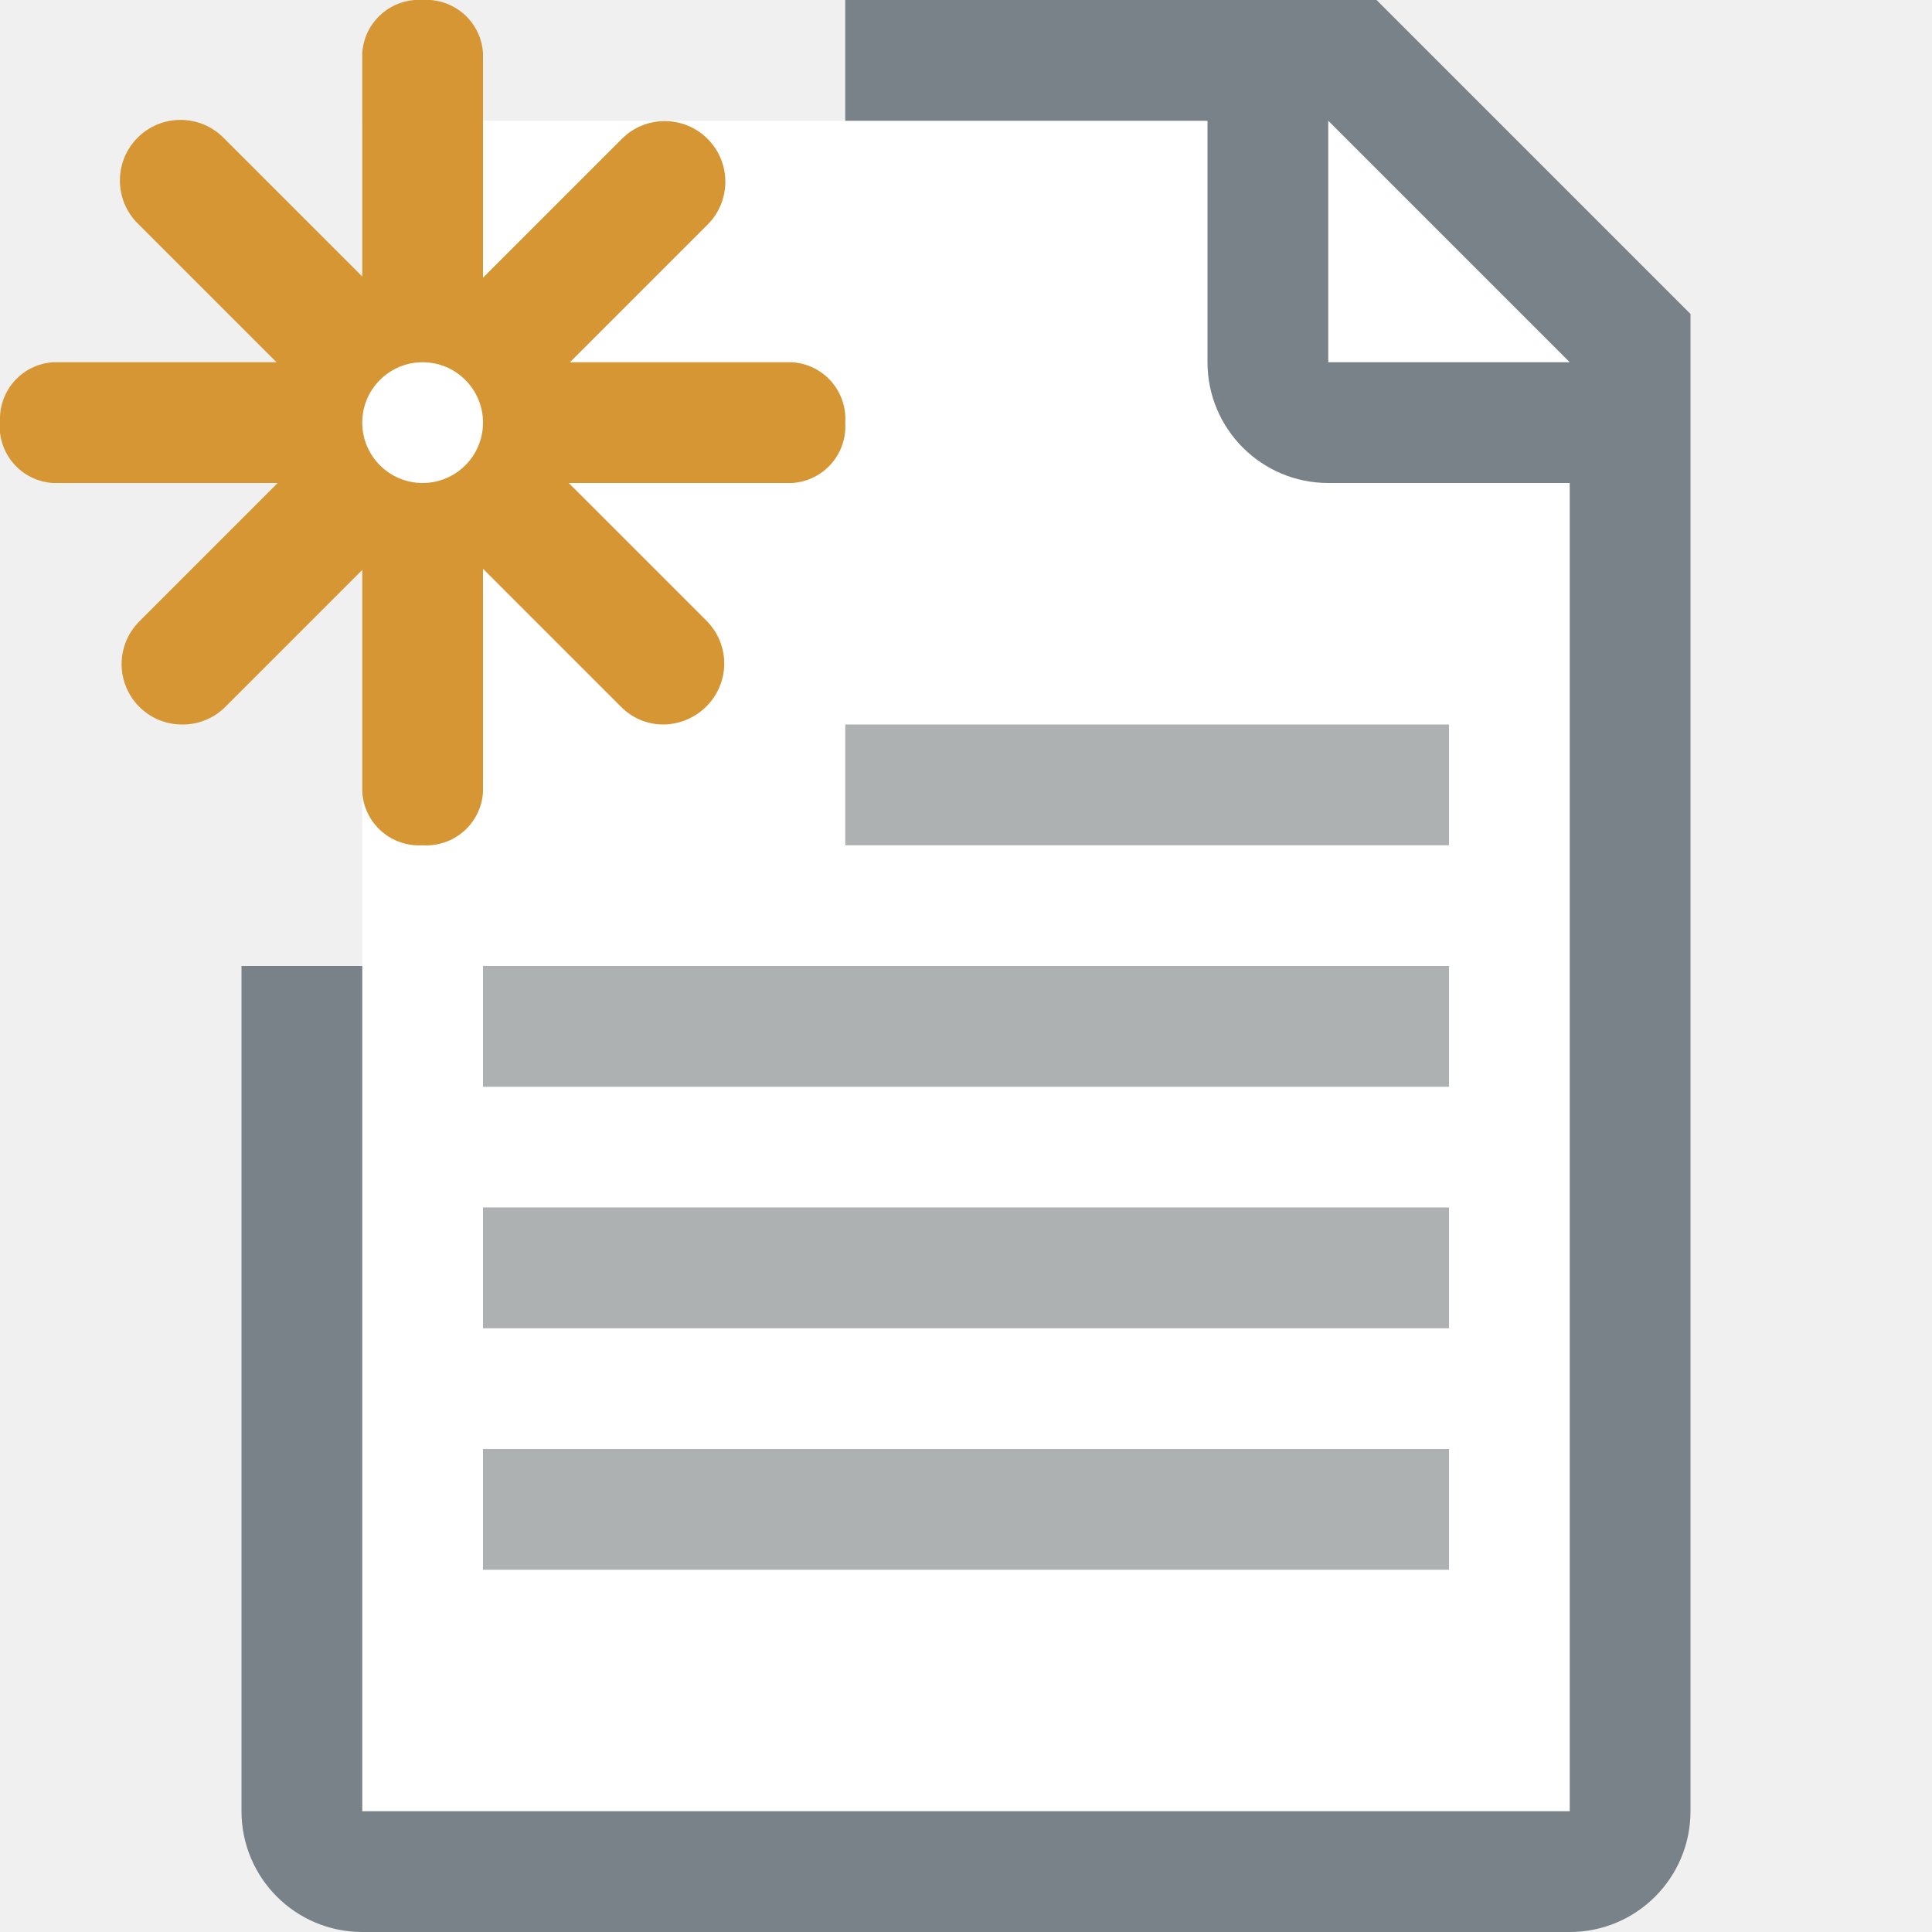
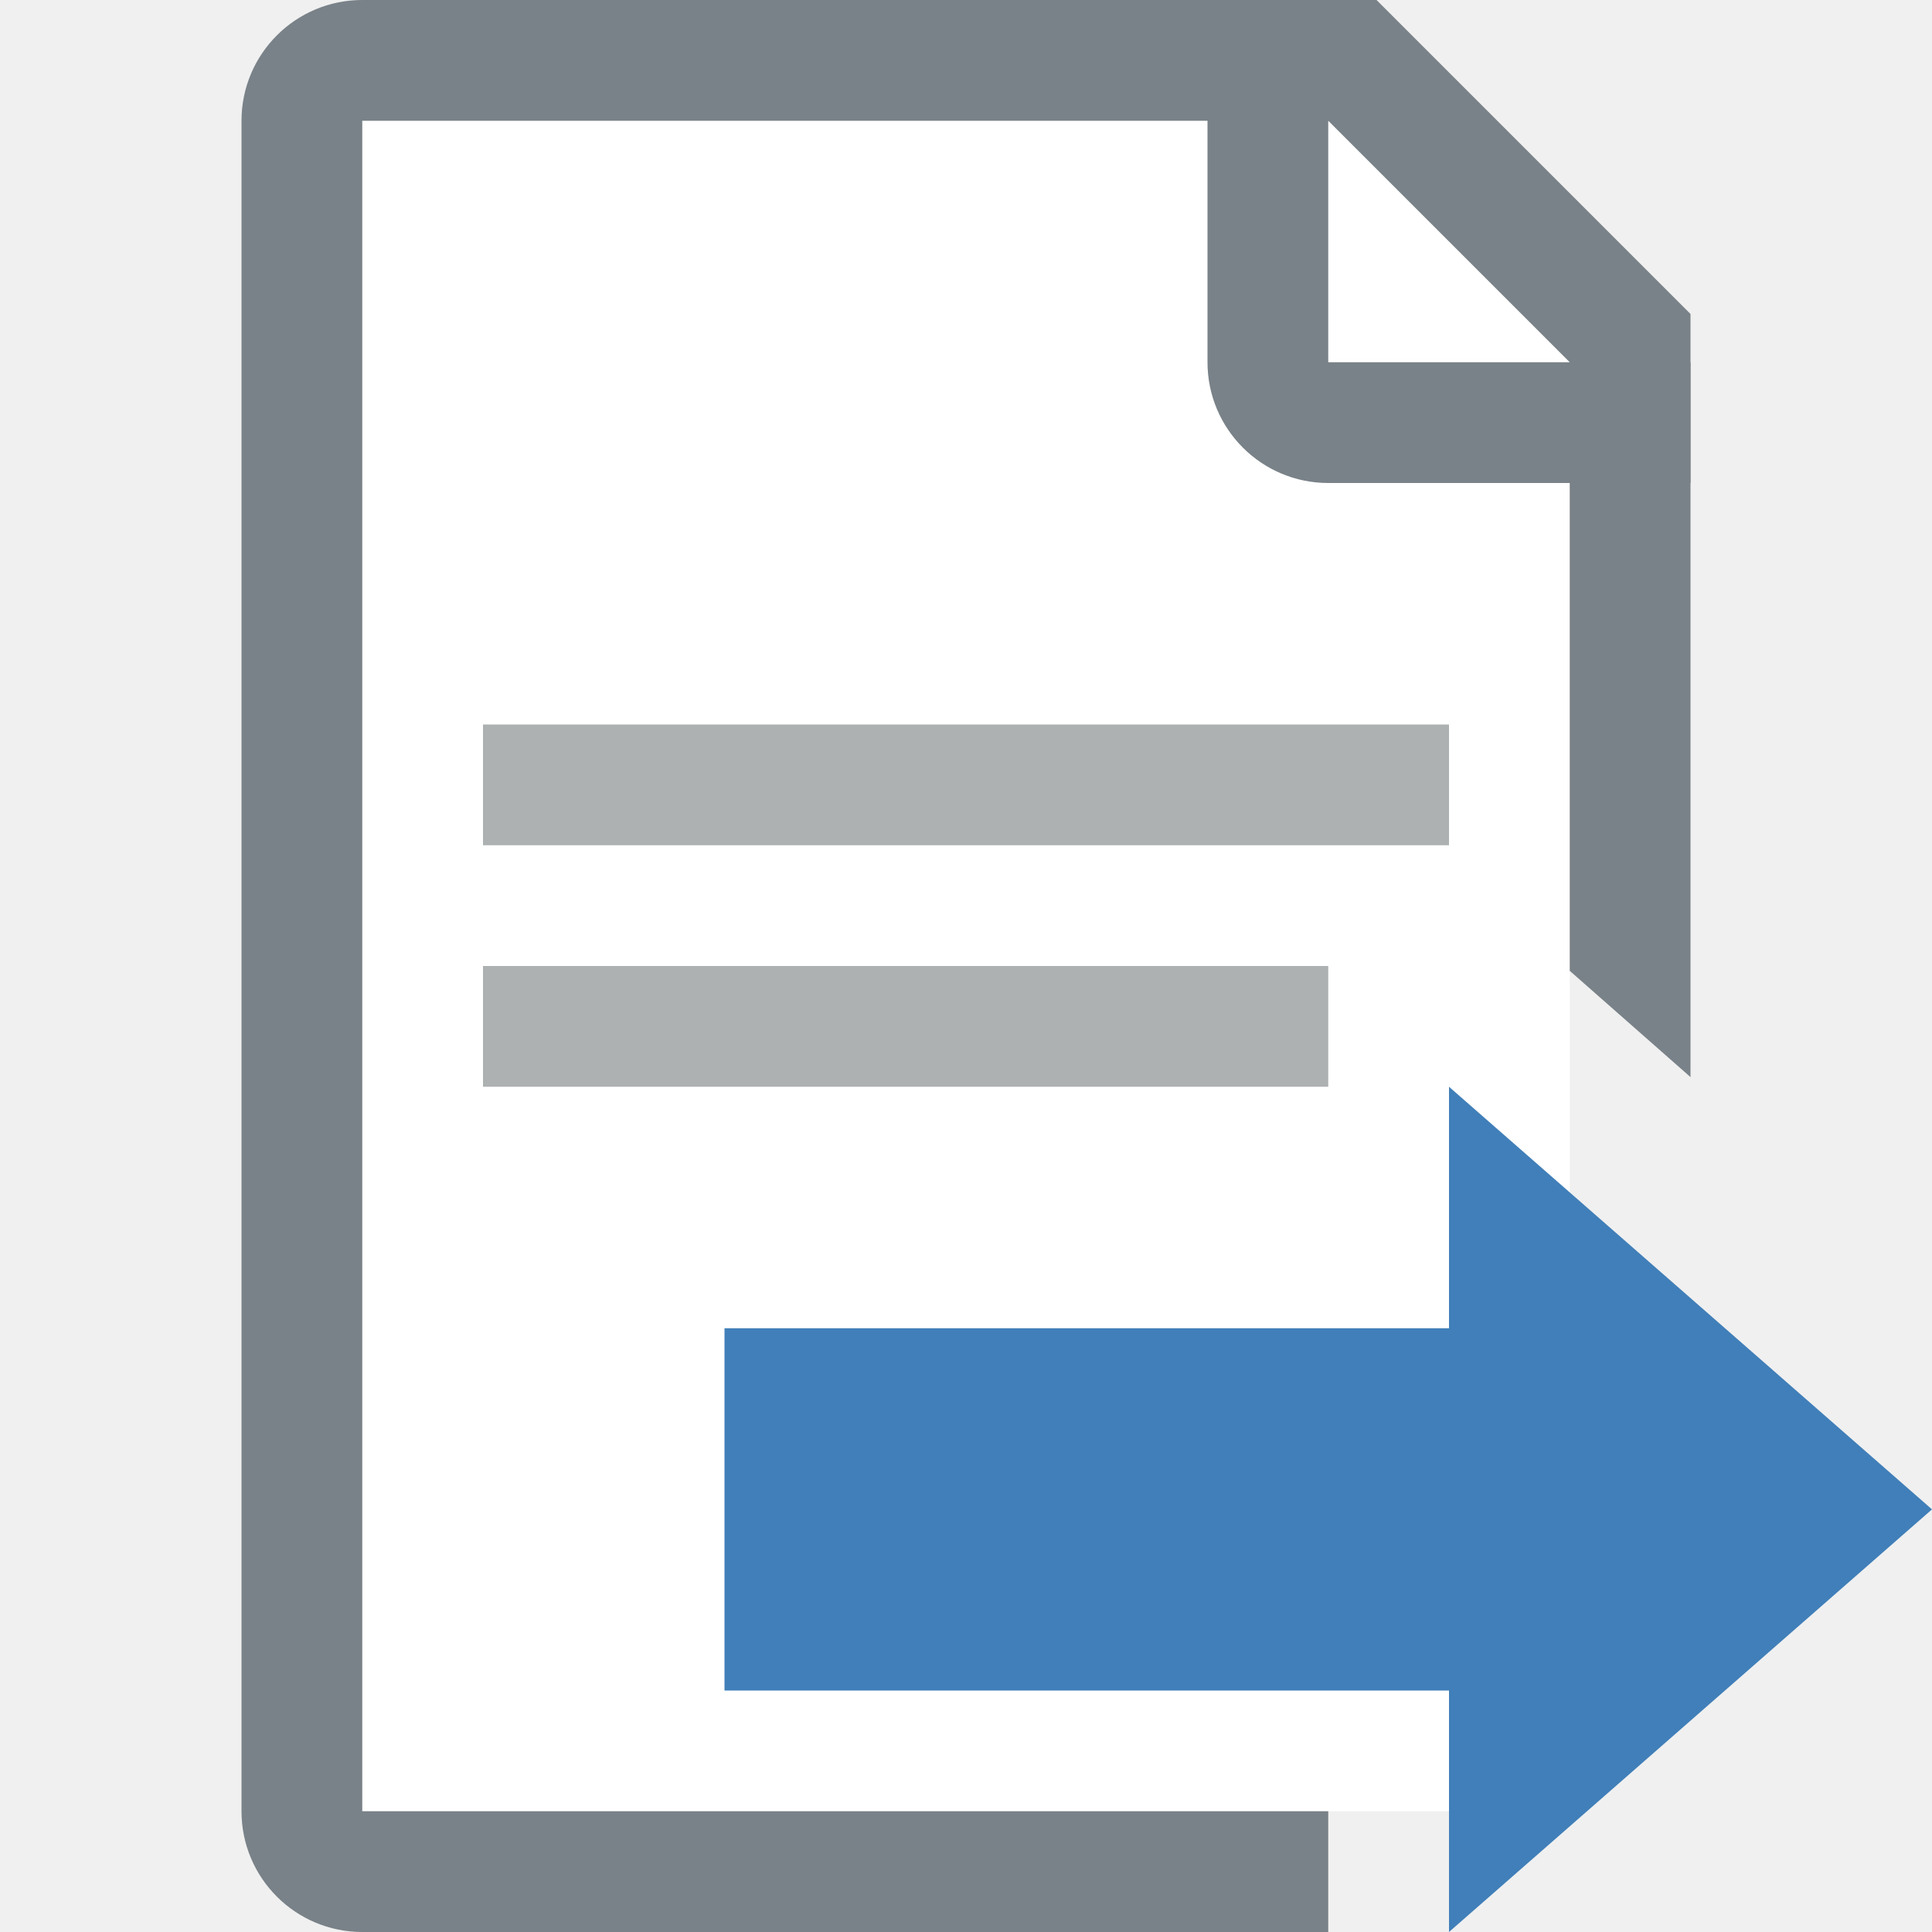
<svg xmlns="http://www.w3.org/2000/svg" id="Layer_1" data-name="Layer 1" viewBox="0 0 16 16">
  <polygon points="13 15 3 15 3 1 11.5 1 13 2.5 13 15" fill="#fff" />
-   <rect x="7" y="6" width="5" height="1" fill="#adb1b2" />
-   <rect x="4" y="8" width="8" height="1" fill="#adb1b2" />
-   <rect x="4" y="10" width="8" height="1" fill="#adb1b2" />
-   <rect x="4" y="12" width="8" height="1" fill="#adb1b2" />
-   <path d="M3.5,7A0.47,0.47,0,0,1,3,6.56V0.44A0.47,0.47,0,0,1,3.5,0,0.47,0.47,0,0,1,4,.44V6.56A0.47,0.47,0,0,1,3.5,7Z" fill="#d59633" />
-   <path d="M6.56,4H0.44A0.47,0.47,0,0,1,0,3.48,0.47,0.47,0,0,1,.44,3H6.56a0.47,0.47,0,0,1,.44.5A0.47,0.47,0,0,1,6.56,4Z" fill="#d59633" />
-   <path d="M1.5,6a0.5,0.5,0,0,1-.35-0.85l4-4a0.5,0.5,0,0,1,.71.71l-4,4A0.5,0.5,0,0,1,1.5,6Z" fill="#d59633" />
-   <path d="M5.49,6a0.51,0.51,0,0,0,.36-0.15,0.5,0.5,0,0,0,0-.71l-4-4a0.5,0.5,0,0,0-.71.71l4,4A0.49,0.49,0,0,0,5.49,6Z" fill="#d59633" />
-   <circle cx="3.5" cy="3.5" r="0.5" fill="#fff" />
-   <path d="M11.4,0H7V1h3V3a1,1,0,0,0,1,1h2V15H3V8H2v7a1,1,0,0,0,1,1H13a1,1,0,0,0,1-1V2.6ZM11,3V1l2,2H11Z" fill="#798288" />
+   <path d="M11,1l2,2H11V1M10,0V3a1,1,0,0,0,1,1h3V2.6L11.4,0H10Z" fill="#798288" />
+   <polygon points="12 11 6 11 6 14 12 14 12 16 16 12.5 12 9 12 11" fill="#407fb9" />
+   <polygon points="14 8.92 14 3 13 3 13 8.04 14 8.92" fill="#798288" />
+   <path d="M11,15H3V1h7.94V0H3A1,1,0,0,0,2,1V15a1,1,0,0,0,1,1h8V15Z" fill="#798288" />
+   <rect x="4" y="6" width="8" height="1" fill="#adb1b2" />
+   <rect x="4" y="8" width="7" height="1" fill="#adb1b2" />
</svg>
